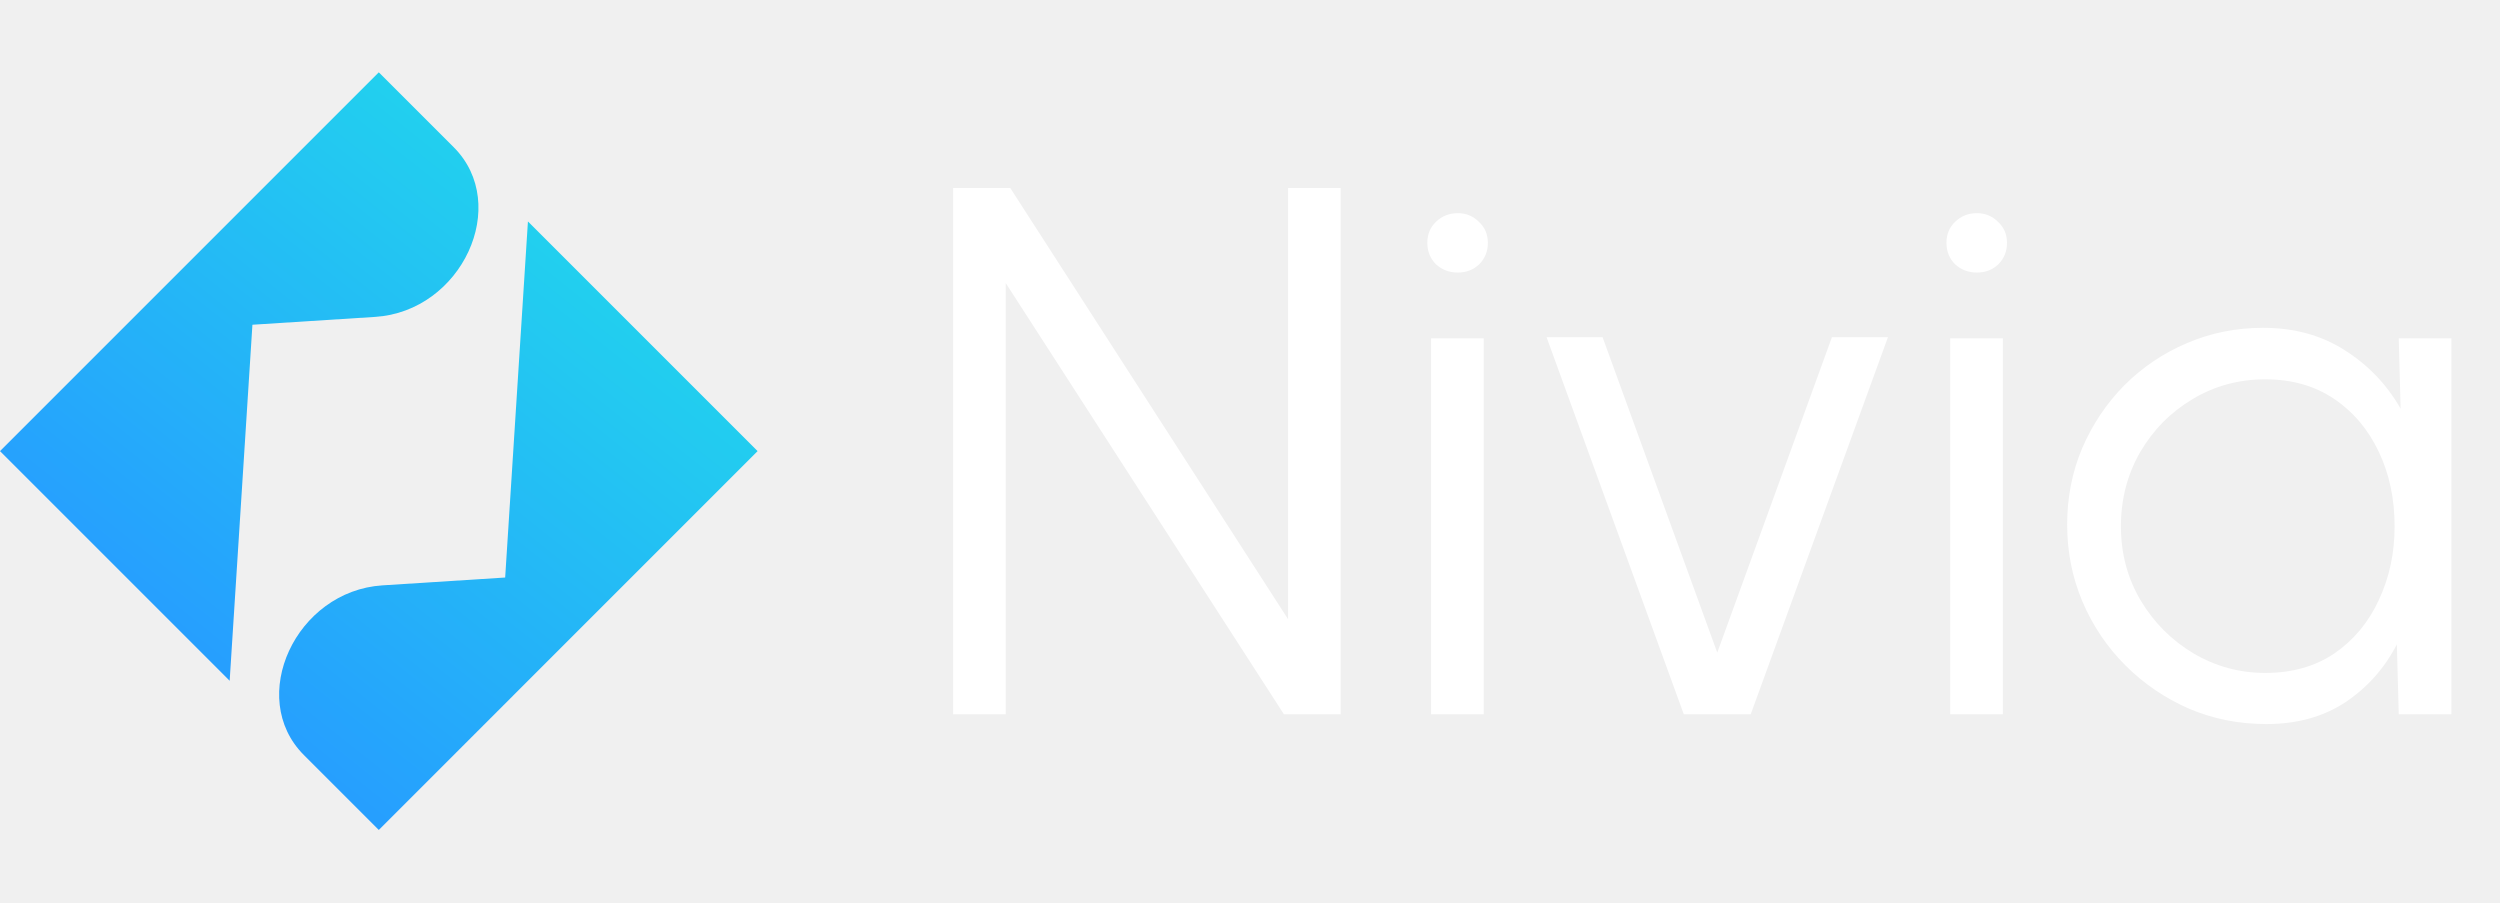
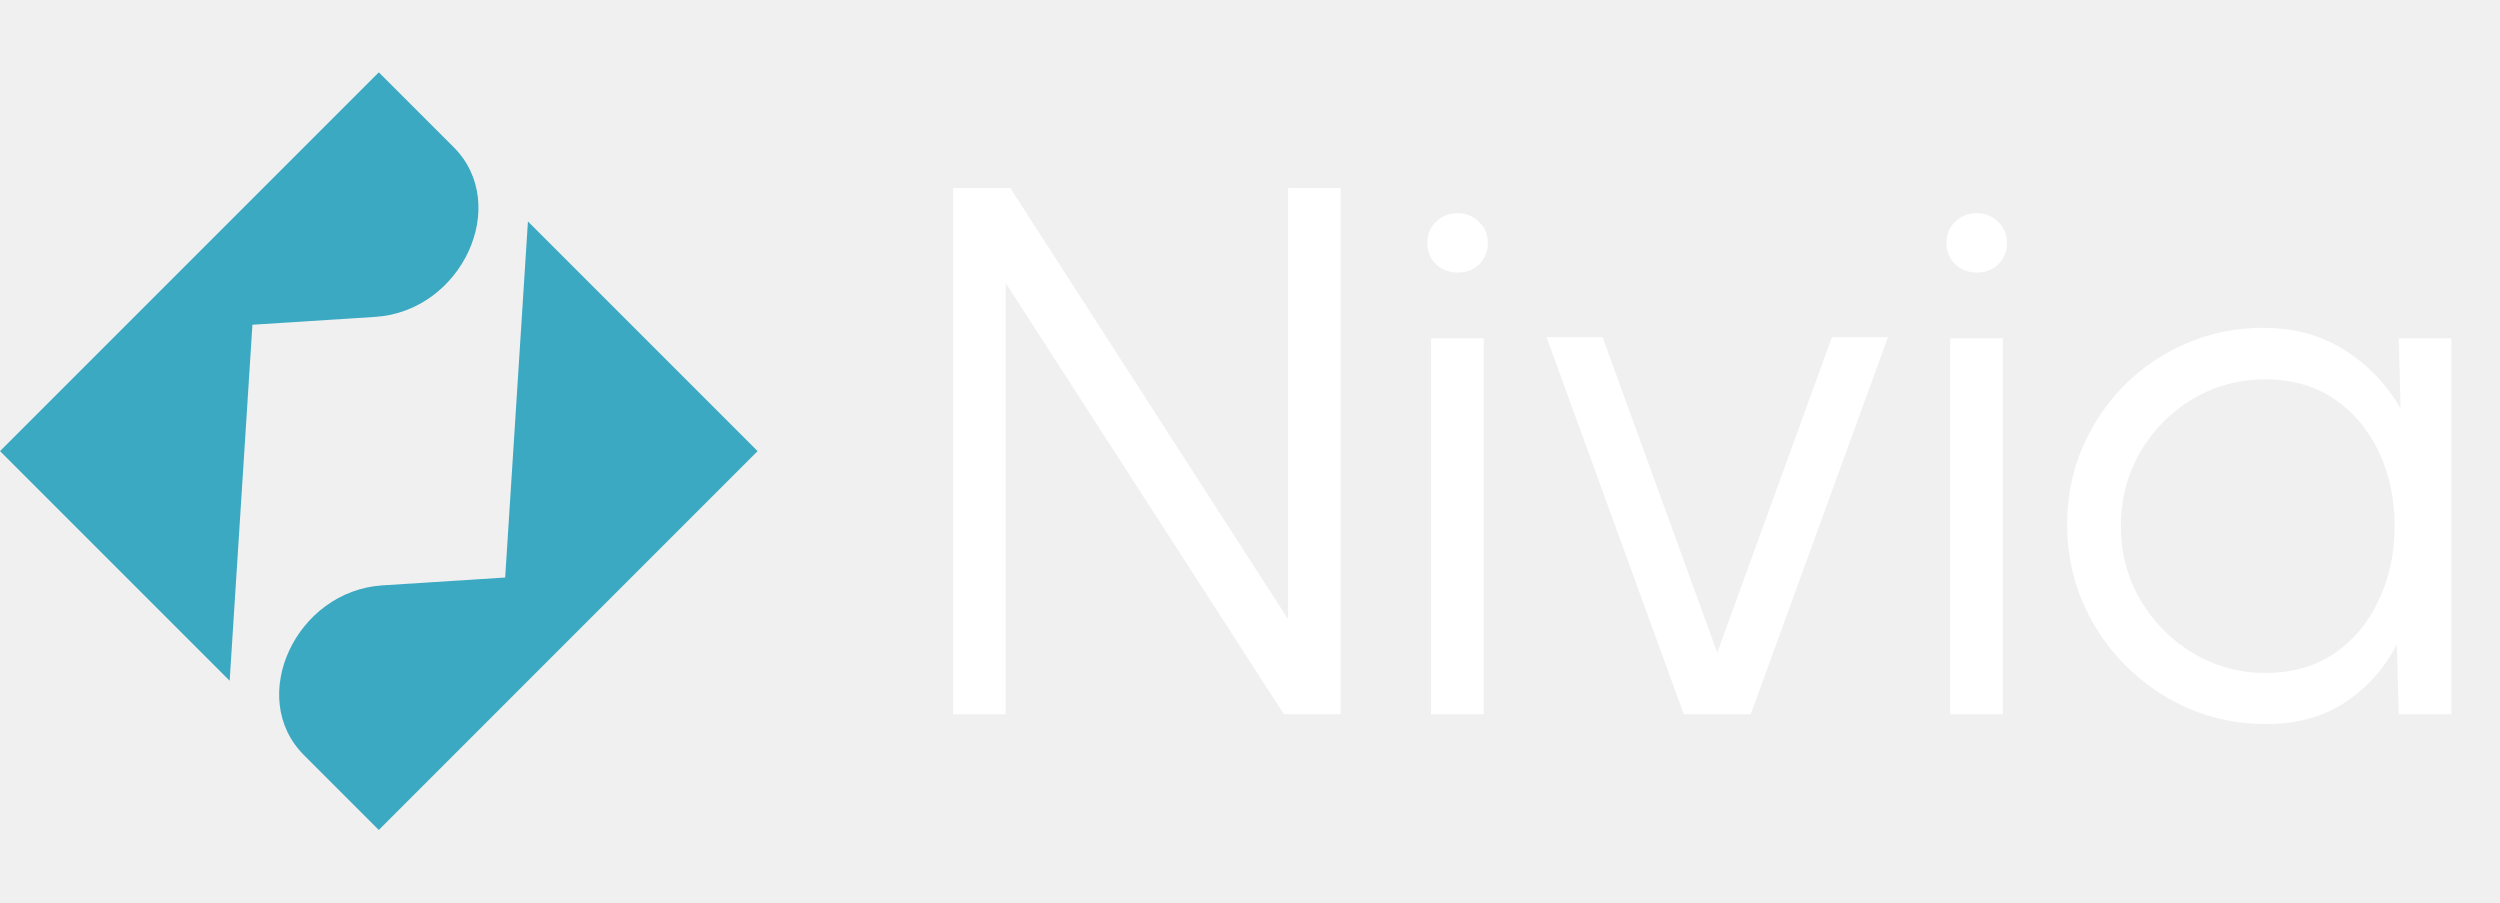
<svg xmlns="http://www.w3.org/2000/svg" width="133" height="48" viewBox="0 0 133 48" fill="none">
  <path d="M26.875 30.724L20.349 31.141C15.733 31.436 13.111 37.112 16.166 40.167L20.152 44.153L40.304 24L28.086 11.782L26.875 30.724Z" fill="url(#paint0_linear_86_3136)" />
  <path d="M13.429 17.276L19.955 16.859C24.571 16.564 27.193 10.888 24.138 7.833L20.152 3.848L0 24L12.218 36.218L13.429 17.276Z" fill="url(#paint1_linear_86_3136)" />
  <path d="M50.705 38V10H53.745L68.525 32.94V10H71.325V38H68.305L53.505 15.06V38H50.705ZM76.134 18H78.934V38H76.134V18ZM77.554 14.5C77.101 14.5 76.714 14.353 76.394 14.06C76.088 13.753 75.934 13.373 75.934 12.92C75.934 12.467 76.088 12.093 76.394 11.8C76.714 11.493 77.101 11.34 77.554 11.34C77.994 11.34 78.368 11.493 78.674 11.8C78.994 12.093 79.154 12.467 79.154 12.92C79.154 13.373 79.001 13.753 78.694 14.06C78.388 14.353 78.008 14.5 77.554 14.5ZM93.138 38H89.578L82.278 17.94H85.258L91.358 34.72L97.458 17.94H100.438L93.138 38ZM103.752 18H106.552V38H103.752V18ZM105.172 14.5C104.718 14.5 104.332 14.353 104.012 14.06C103.705 13.753 103.552 13.373 103.552 12.92C103.552 12.467 103.705 12.093 104.012 11.8C104.332 11.493 104.718 11.34 105.172 11.34C105.612 11.34 105.985 11.493 106.292 11.8C106.612 12.093 106.772 12.467 106.772 12.92C106.772 13.373 106.618 13.753 106.312 14.06C106.005 14.353 105.625 14.5 105.172 14.5ZM127.613 18H130.413V38H127.613L127.513 34.28C126.86 35.547 125.947 36.573 124.773 37.36C123.6 38.133 122.2 38.52 120.573 38.52C119.107 38.52 117.733 38.247 116.453 37.7C115.173 37.14 114.047 36.373 113.073 35.4C112.1 34.427 111.34 33.3 110.793 32.02C110.247 30.74 109.973 29.367 109.973 27.9C109.973 26.46 110.24 25.107 110.773 23.84C111.32 22.573 112.067 21.46 113.013 20.5C113.973 19.54 115.08 18.793 116.333 18.26C117.6 17.713 118.953 17.44 120.393 17.44C122.06 17.44 123.513 17.84 124.753 18.64C125.993 19.427 126.98 20.46 127.713 21.74L127.613 18ZM120.513 35.8C121.94 35.8 123.167 35.453 124.193 34.76C125.22 34.053 126.007 33.107 126.553 31.92C127.113 30.733 127.393 29.427 127.393 28C127.393 26.533 127.113 25.213 126.553 24.04C125.993 22.853 125.2 21.913 124.173 21.22C123.147 20.527 121.927 20.18 120.513 20.18C119.1 20.18 117.807 20.533 116.633 21.24C115.473 21.933 114.547 22.873 113.853 24.06C113.173 25.247 112.833 26.56 112.833 28C112.833 29.453 113.187 30.773 113.893 31.96C114.6 33.133 115.533 34.067 116.693 34.76C117.867 35.453 119.14 35.8 120.513 35.8Z" fill="white" />
  <defs>
    <linearGradient id="paint0_linear_86_3136" x1="30.616" y1="12.873" x2="10.867" y2="37.746" gradientUnits="userSpaceOnUse">
-       <stop stop-color="#22D1EE" />
-       <stop offset="1" stop-color="#269dff" />
+       <stop stop-color="#3ca9c2" />
+       <stop offset="1" stop-color="#3ca9c2" />
    </linearGradient>
    <linearGradient id="paint1_linear_86_3136" x1="22.682" y1="4.938" x2="2.934" y2="29.812" gradientUnits="userSpaceOnUse">
-       <stop stop-color="#22D1EE" />
-       <stop offset="1" stop-color="#269dff" />
+       <stop stop-color="#3ca9c2" />
+       <stop offset="1" stop-color="#3ca9c2" />
    </linearGradient>
  </defs>
</svg>
